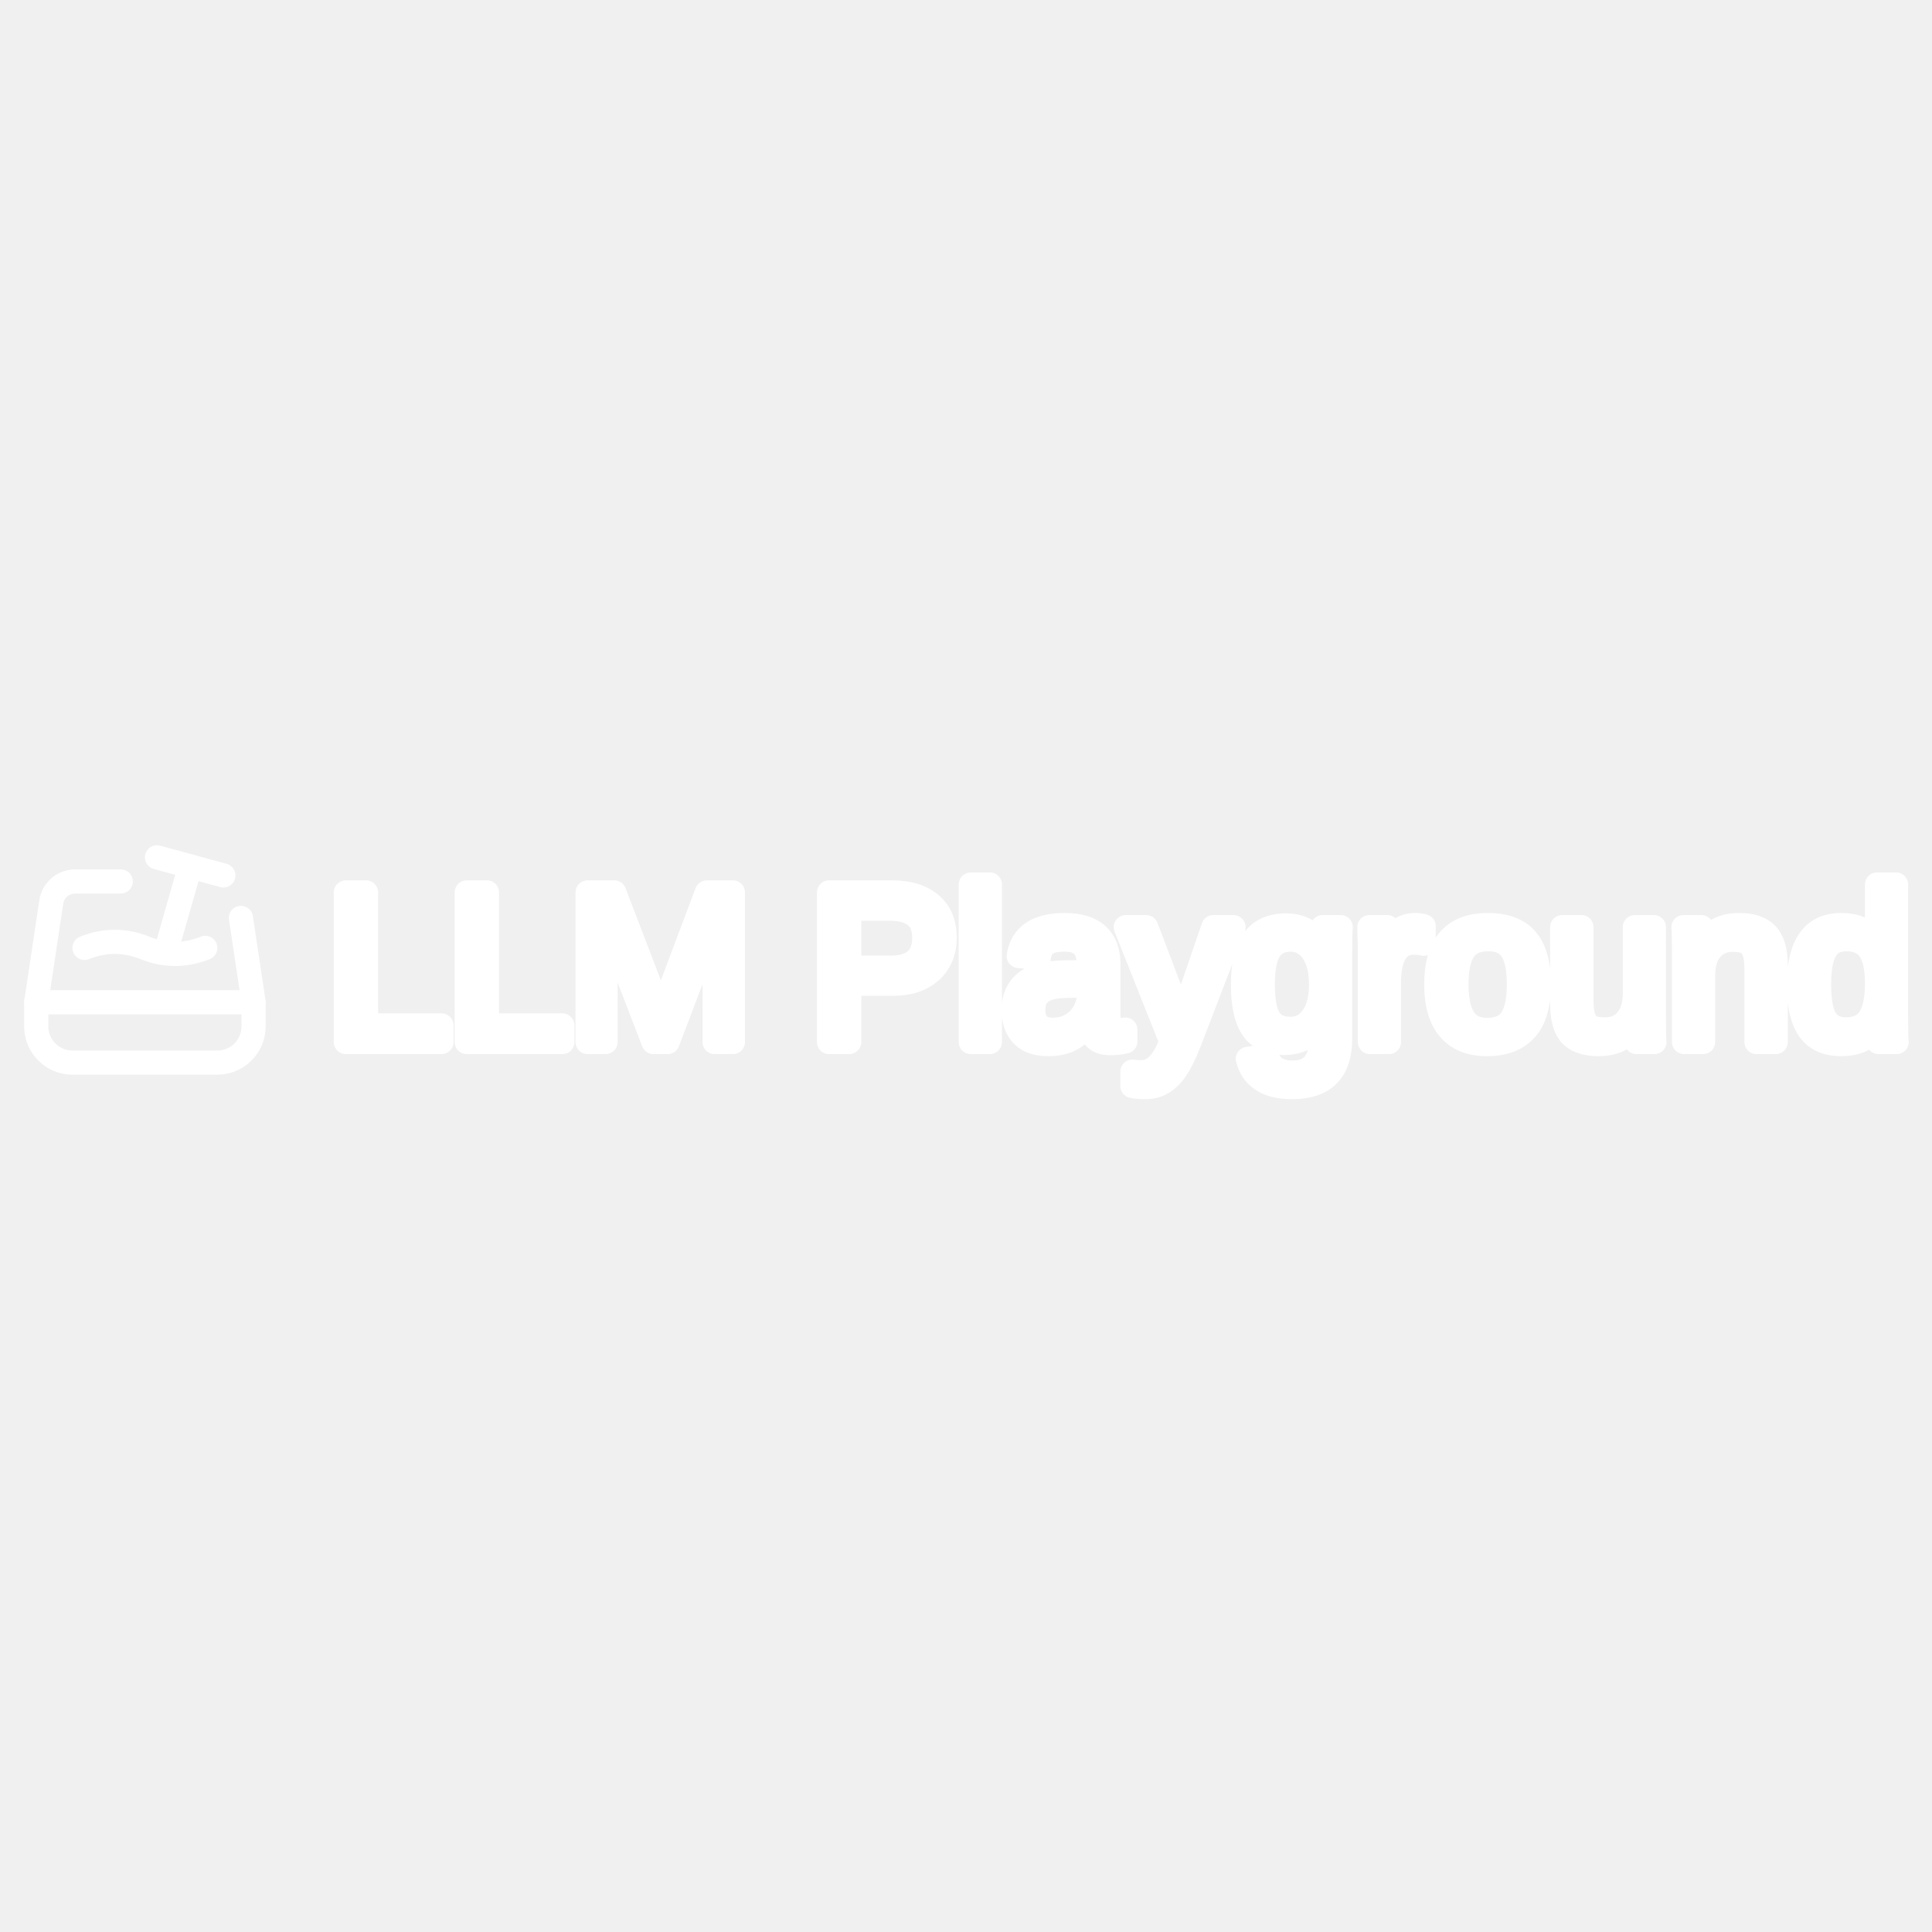
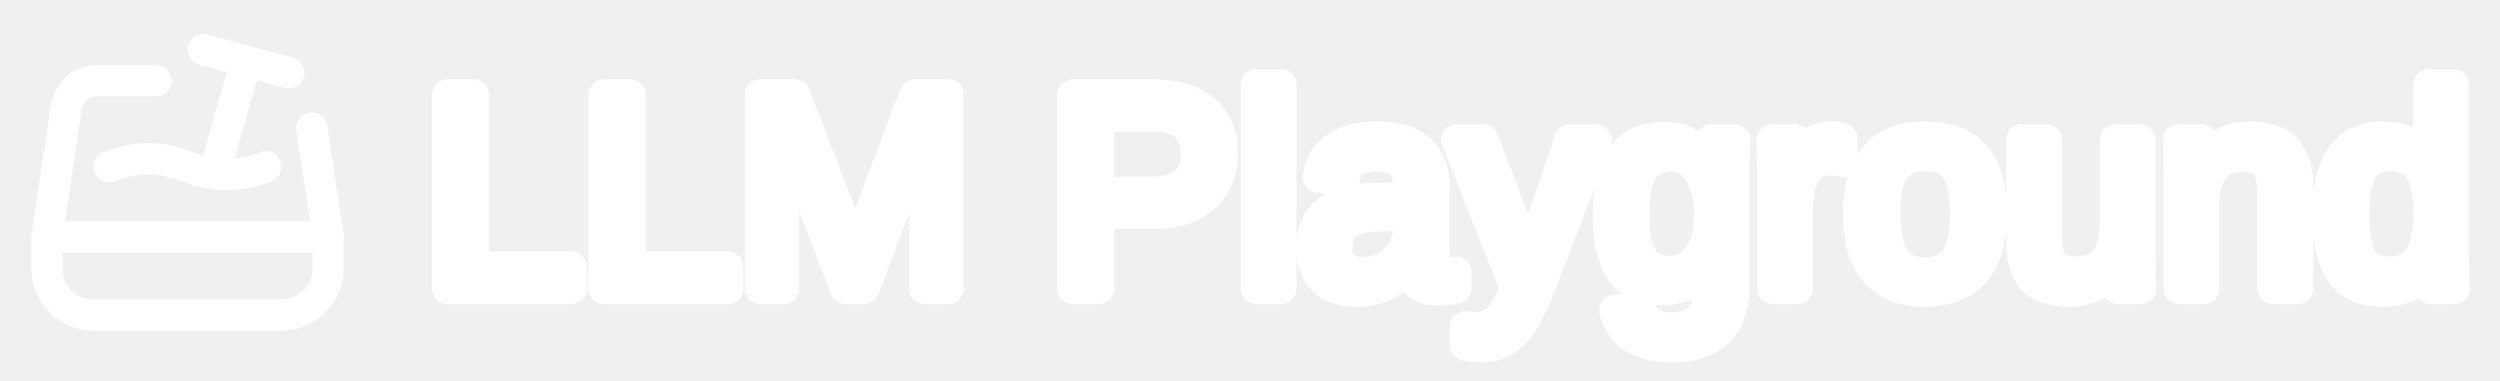
- <svg xmlns="http://www.w3.org/2000/svg" stroke="#fff" fill="none" stroke-width="2" viewBox="0 0 160 24" stroke-linecap="round" stroke-linejoin="round" height="200px" width="200px">
+ <svg xmlns="http://www.w3.org/2000/svg" stroke="#fff" fill="none" stroke-width="2" viewBox="0 0 160 24" stroke-linecap="round" stroke-linejoin="round" height="73px" width="480px">
  <path d="M19.953 8.017l1.047 6.983v2a3 3 0 0 1 -3 3h-12a3 3 0 0 1 -3 -3v-2l1.245 -8.297a2 2 0 0 1 1.977 -1.703h3.778" />
  <path d="M3 15h18" />
  <path d="M13 3l5.5 1.5" />
  <path d="M15.75 3.75l-2 7" />
  <path d="M7 10.5c1.667 -.667 3.333 -.667 5 0c1.667 .667 3.333 .667 5 0" />
  <text style="font-size: 18px; font-family:Arial;" x="27.157" y="18.297">LLM Playground</text>
</svg>
